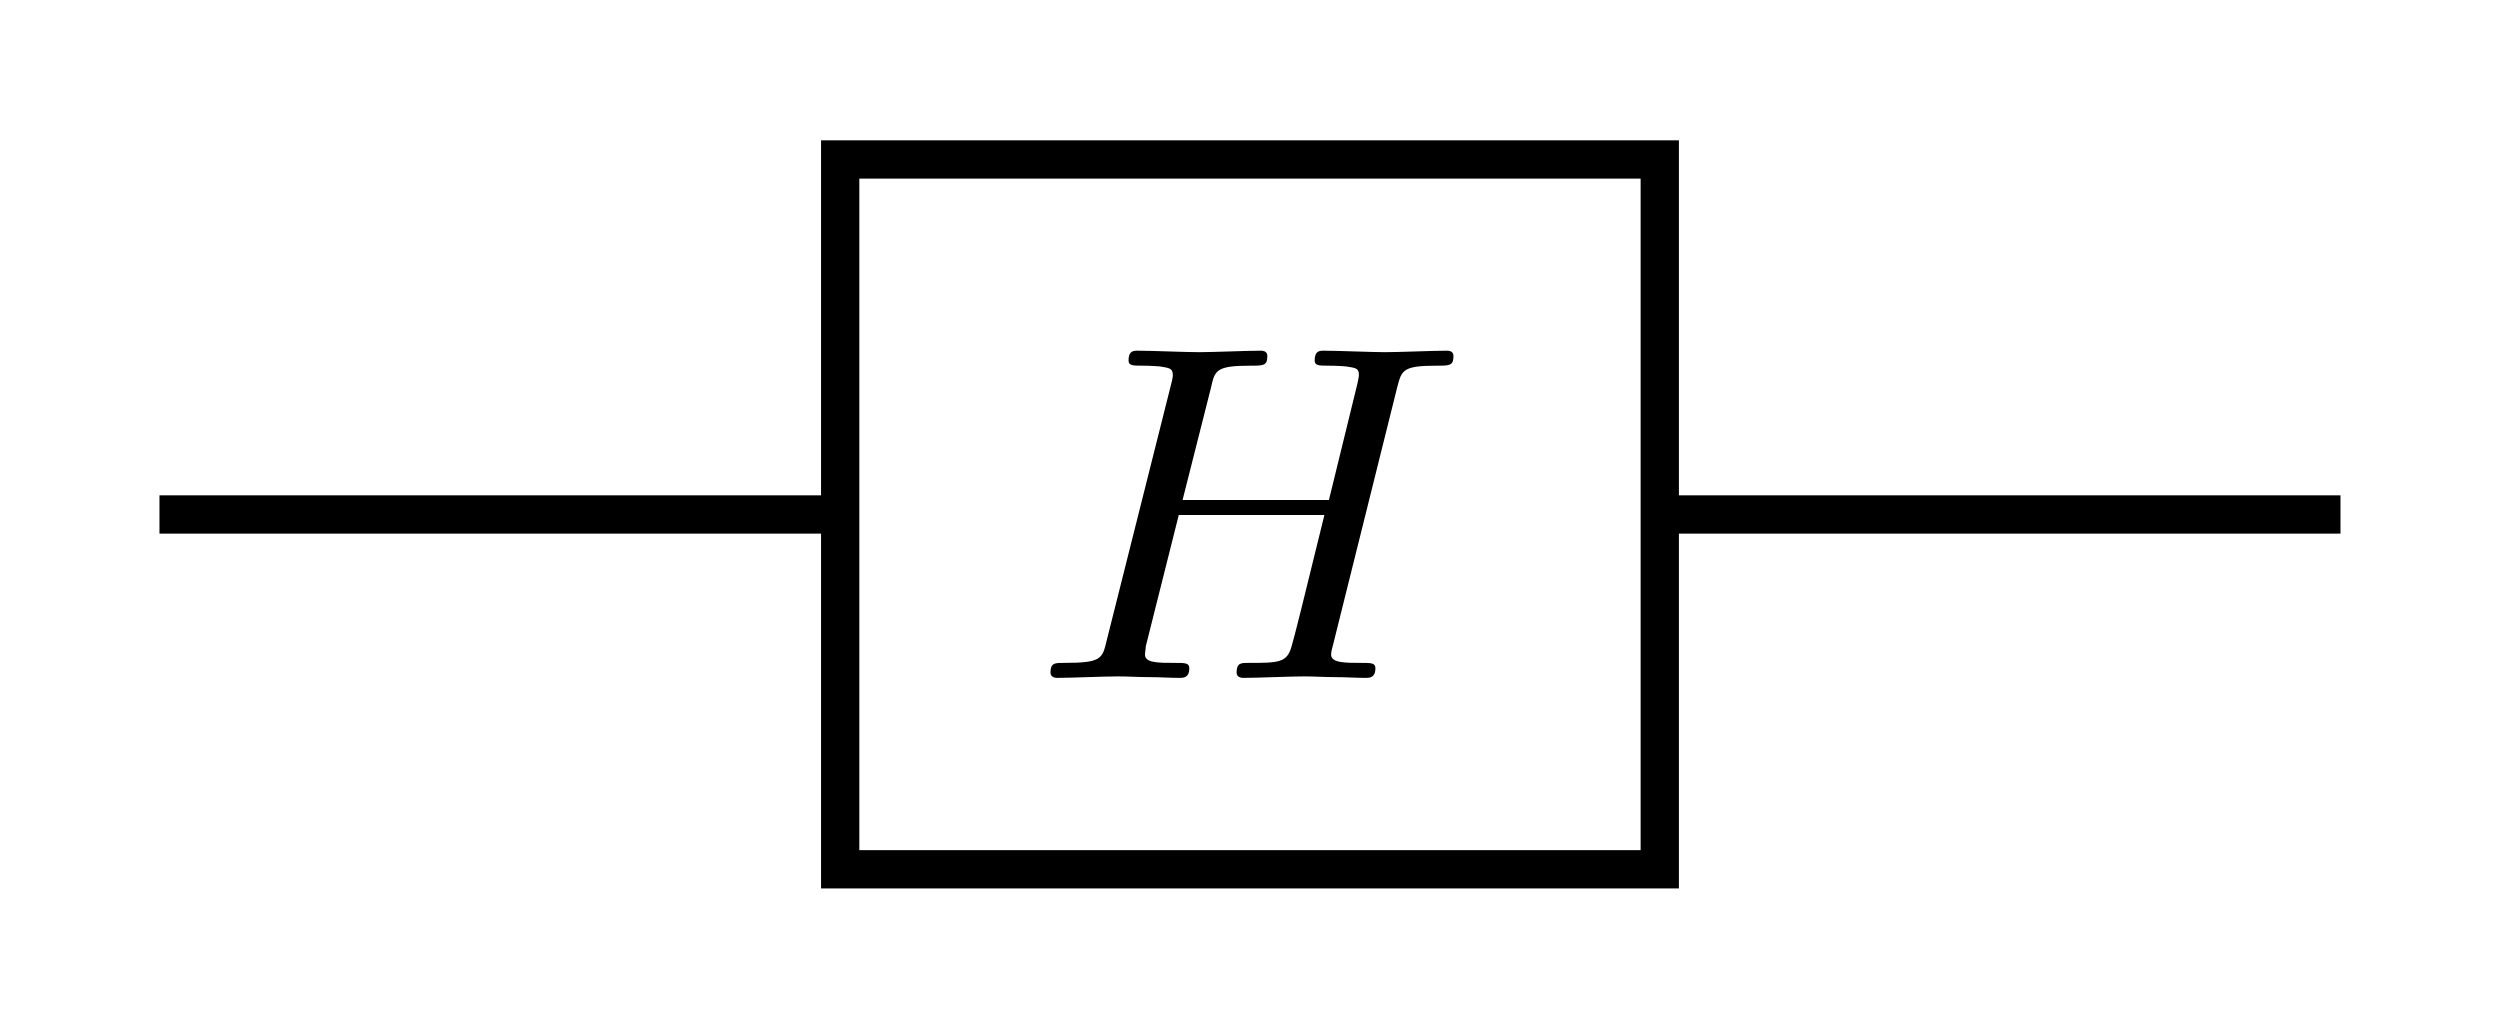
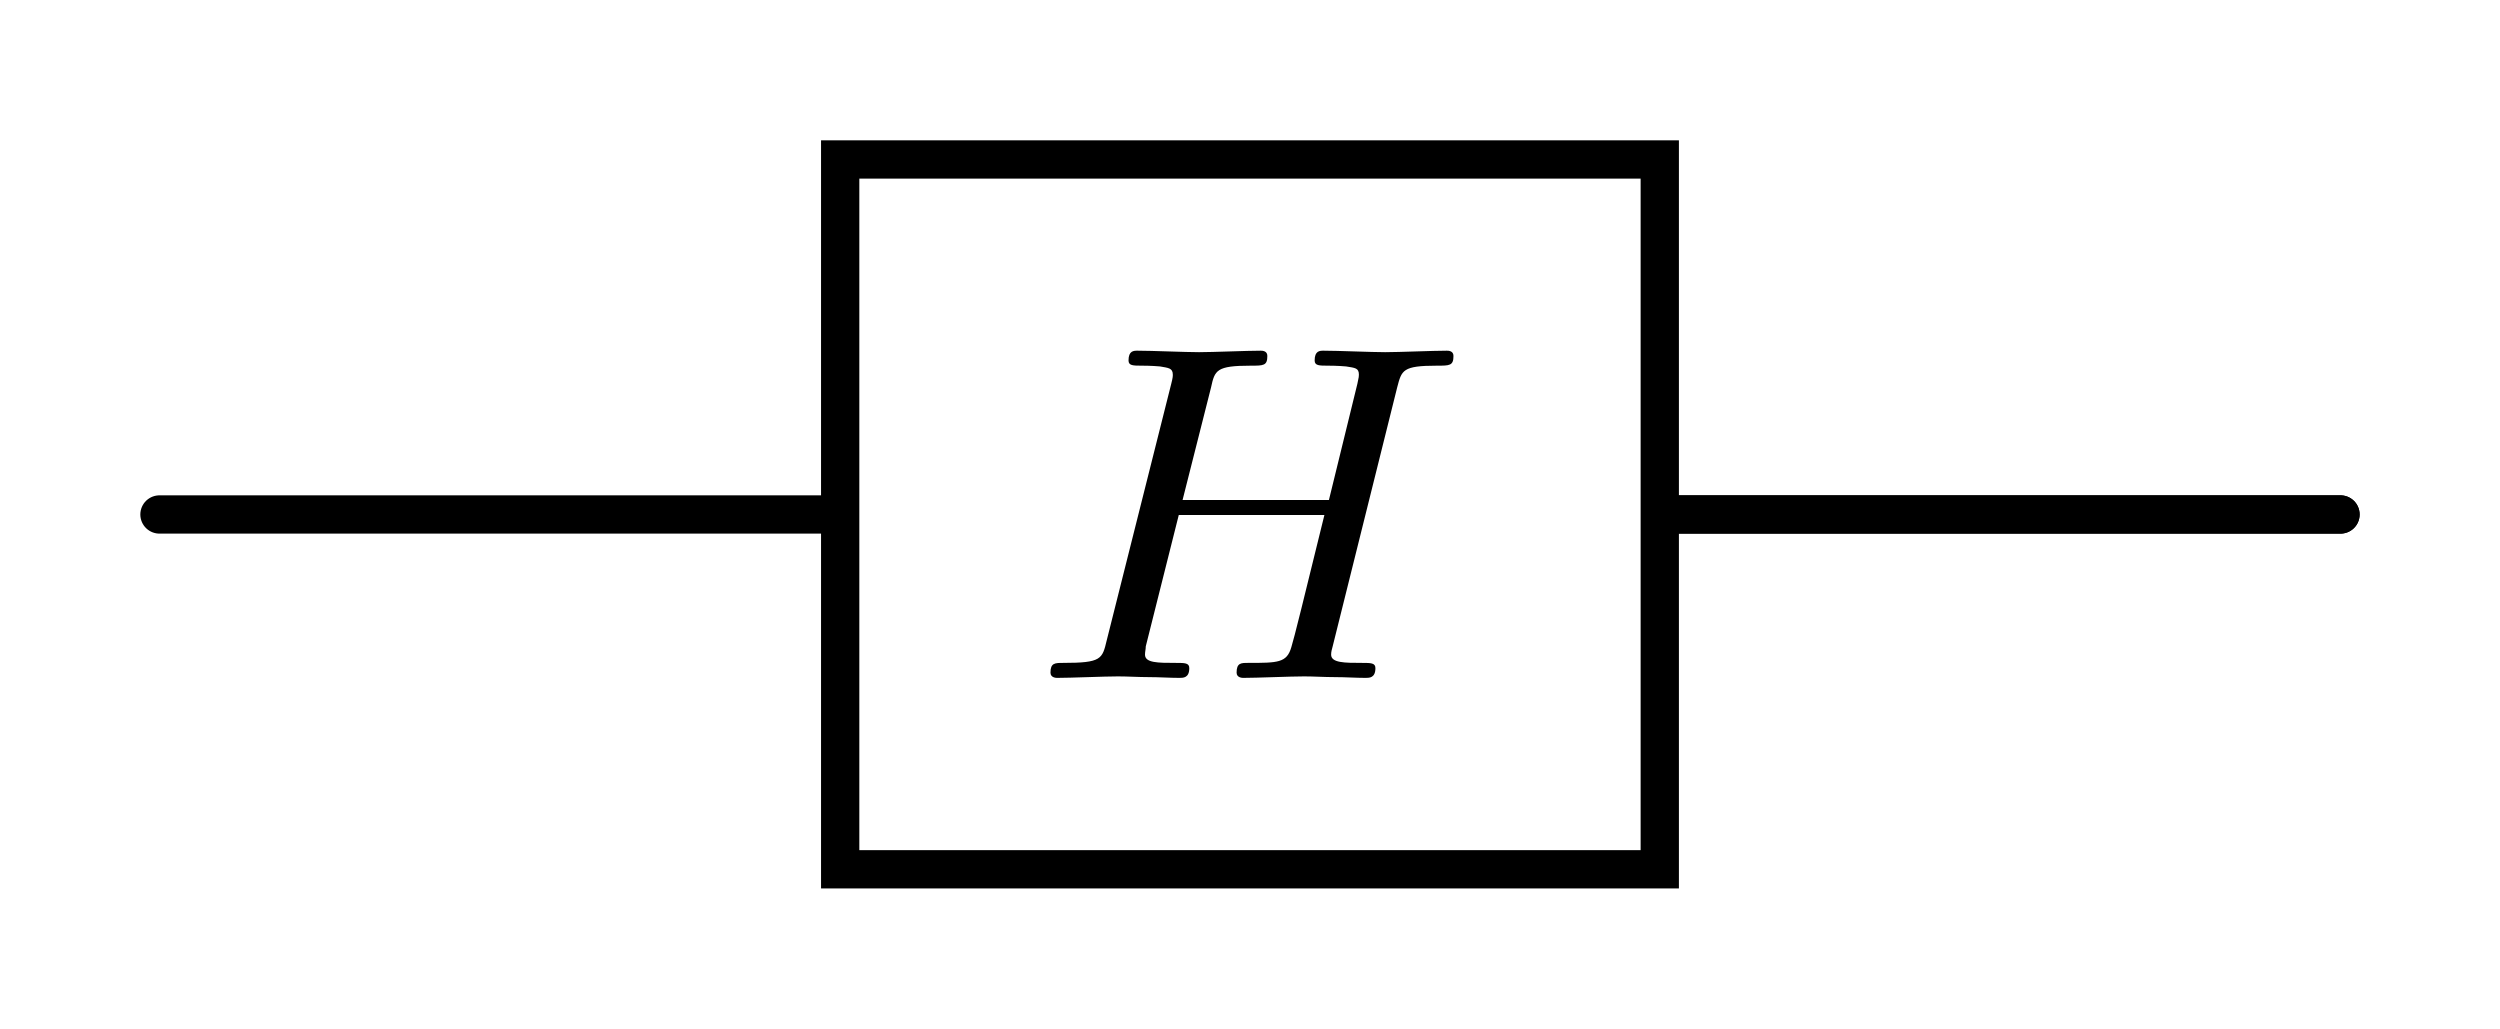
<svg xmlns="http://www.w3.org/2000/svg" xmlns:xlink="http://www.w3.org/1999/xlink" width="52.048" height="21.419" viewBox="0 0 52.048 21.419">
  <defs>
    <g>
      <g id="glyph-0-0">
        <path d="M 7.609 -6.047 C 7.703 -6.406 7.719 -6.5 8.438 -6.5 C 8.703 -6.5 8.781 -6.5 8.781 -6.703 C 8.781 -6.812 8.672 -6.812 8.641 -6.812 C 8.359 -6.812 7.641 -6.781 7.359 -6.781 C 7.078 -6.781 6.375 -6.812 6.078 -6.812 C 6 -6.812 5.891 -6.812 5.891 -6.609 C 5.891 -6.5 5.984 -6.5 6.172 -6.5 C 6.188 -6.5 6.375 -6.5 6.547 -6.484 C 6.734 -6.453 6.812 -6.453 6.812 -6.312 C 6.812 -6.281 6.812 -6.266 6.781 -6.125 L 6.188 -3.703 L 3.141 -3.703 L 3.734 -6.047 C 3.812 -6.406 3.844 -6.5 4.562 -6.5 C 4.828 -6.5 4.906 -6.5 4.906 -6.703 C 4.906 -6.812 4.797 -6.812 4.766 -6.812 C 4.484 -6.812 3.766 -6.781 3.484 -6.781 C 3.203 -6.781 2.5 -6.812 2.203 -6.812 C 2.125 -6.812 2.016 -6.812 2.016 -6.609 C 2.016 -6.5 2.109 -6.5 2.297 -6.5 C 2.312 -6.5 2.5 -6.5 2.672 -6.484 C 2.844 -6.453 2.938 -6.453 2.938 -6.312 C 2.938 -6.281 2.938 -6.25 2.906 -6.125 L 1.562 -0.781 C 1.469 -0.391 1.453 -0.312 0.656 -0.312 C 0.484 -0.312 0.391 -0.312 0.391 -0.109 C 0.391 0 0.516 0 0.531 0 C 0.812 0 1.516 -0.031 1.797 -0.031 C 2 -0.031 2.219 -0.016 2.438 -0.016 C 2.656 -0.016 2.875 0 3.078 0 C 3.156 0 3.281 0 3.281 -0.203 C 3.281 -0.312 3.188 -0.312 3 -0.312 C 2.625 -0.312 2.359 -0.312 2.359 -0.484 C 2.359 -0.547 2.375 -0.594 2.375 -0.656 L 3.062 -3.391 L 6.094 -3.391 C 5.688 -1.734 5.453 -0.781 5.406 -0.641 C 5.312 -0.312 5.125 -0.312 4.5 -0.312 C 4.359 -0.312 4.266 -0.312 4.266 -0.109 C 4.266 0 4.391 0 4.406 0 C 4.688 0 5.391 -0.031 5.672 -0.031 C 5.875 -0.031 6.094 -0.016 6.312 -0.016 C 6.531 -0.016 6.75 0 6.953 0 C 7.031 0 7.156 0 7.156 -0.203 C 7.156 -0.312 7.062 -0.312 6.875 -0.312 C 6.516 -0.312 6.234 -0.312 6.234 -0.484 C 6.234 -0.547 6.25 -0.594 6.266 -0.656 Z M 7.609 -6.047 " />
      </g>
    </g>
  </defs>
-   <path fill="none" stroke-width="0.797" stroke-linecap="butt" stroke-linejoin="miter" stroke="rgb(0%, 0%, 0%)" stroke-opacity="1" stroke-miterlimit="10" d="M -8.532 -0.001 L -22.704 -0.001 " transform="matrix(1, 0, 0, -1, 26.024, 10.71)" />
-   <path fill="none" stroke-width="0.797" stroke-linecap="butt" stroke-linejoin="miter" stroke="rgb(0%, 0%, 0%)" stroke-opacity="1" stroke-miterlimit="10" d="M 22.703 -0.001 L 8.531 -0.001 " transform="matrix(1, 0, 0, -1, 26.024, 10.71)" />
+   <path fill="none" stroke-width="0.797" stroke-linecap="round" stroke-linejoin="miter" stroke="rgb(0%, 0%, 0%)" stroke-opacity="1" stroke-miterlimit="10" d="M -8.532 -0.001 L -22.704 -0.001 " transform="matrix(1, 0, 0, -1, 26.024, 10.71)" />
+   <path fill="none" stroke-width="0.797" stroke-linecap="round" stroke-linejoin="miter" stroke="rgb(0%, 0%, 0%)" stroke-opacity="1" stroke-miterlimit="10" d="M 22.703 -0.001 L 8.531 -0.001 " transform="matrix(1, 0, 0, -1, 26.024, 10.71)" />
+   <path fill="none" stroke-width="0.797" stroke-linecap="round" stroke-linejoin="miter" stroke="rgb(0%, 0%, 0%)" stroke-opacity="1" stroke-miterlimit="10" d="M 22.703 -0.001 L 8.531 -0.001 " transform="matrix(1, 0, 0, -1, 26.024, 10.71)" />
  <path fill-rule="nonzero" fill="rgb(100%, 100%, 100%)" fill-opacity="1" stroke-width="0.797" stroke-linecap="butt" stroke-linejoin="miter" stroke="rgb(0%, 0%, 0%)" stroke-opacity="1" stroke-miterlimit="10" d="M -8.532 -7.388 L 8.531 -7.388 L 8.531 7.39 L -8.532 7.39 Z M -8.532 -7.388 " transform="matrix(1, 0, 0, -1, 26.024, 10.71)" />
  <g fill="rgb(0%, 0%, 0%)" fill-opacity="1">
    <use xlink:href="#glyph-0-0" x="21.479" y="14.113" />
  </g>
</svg>
